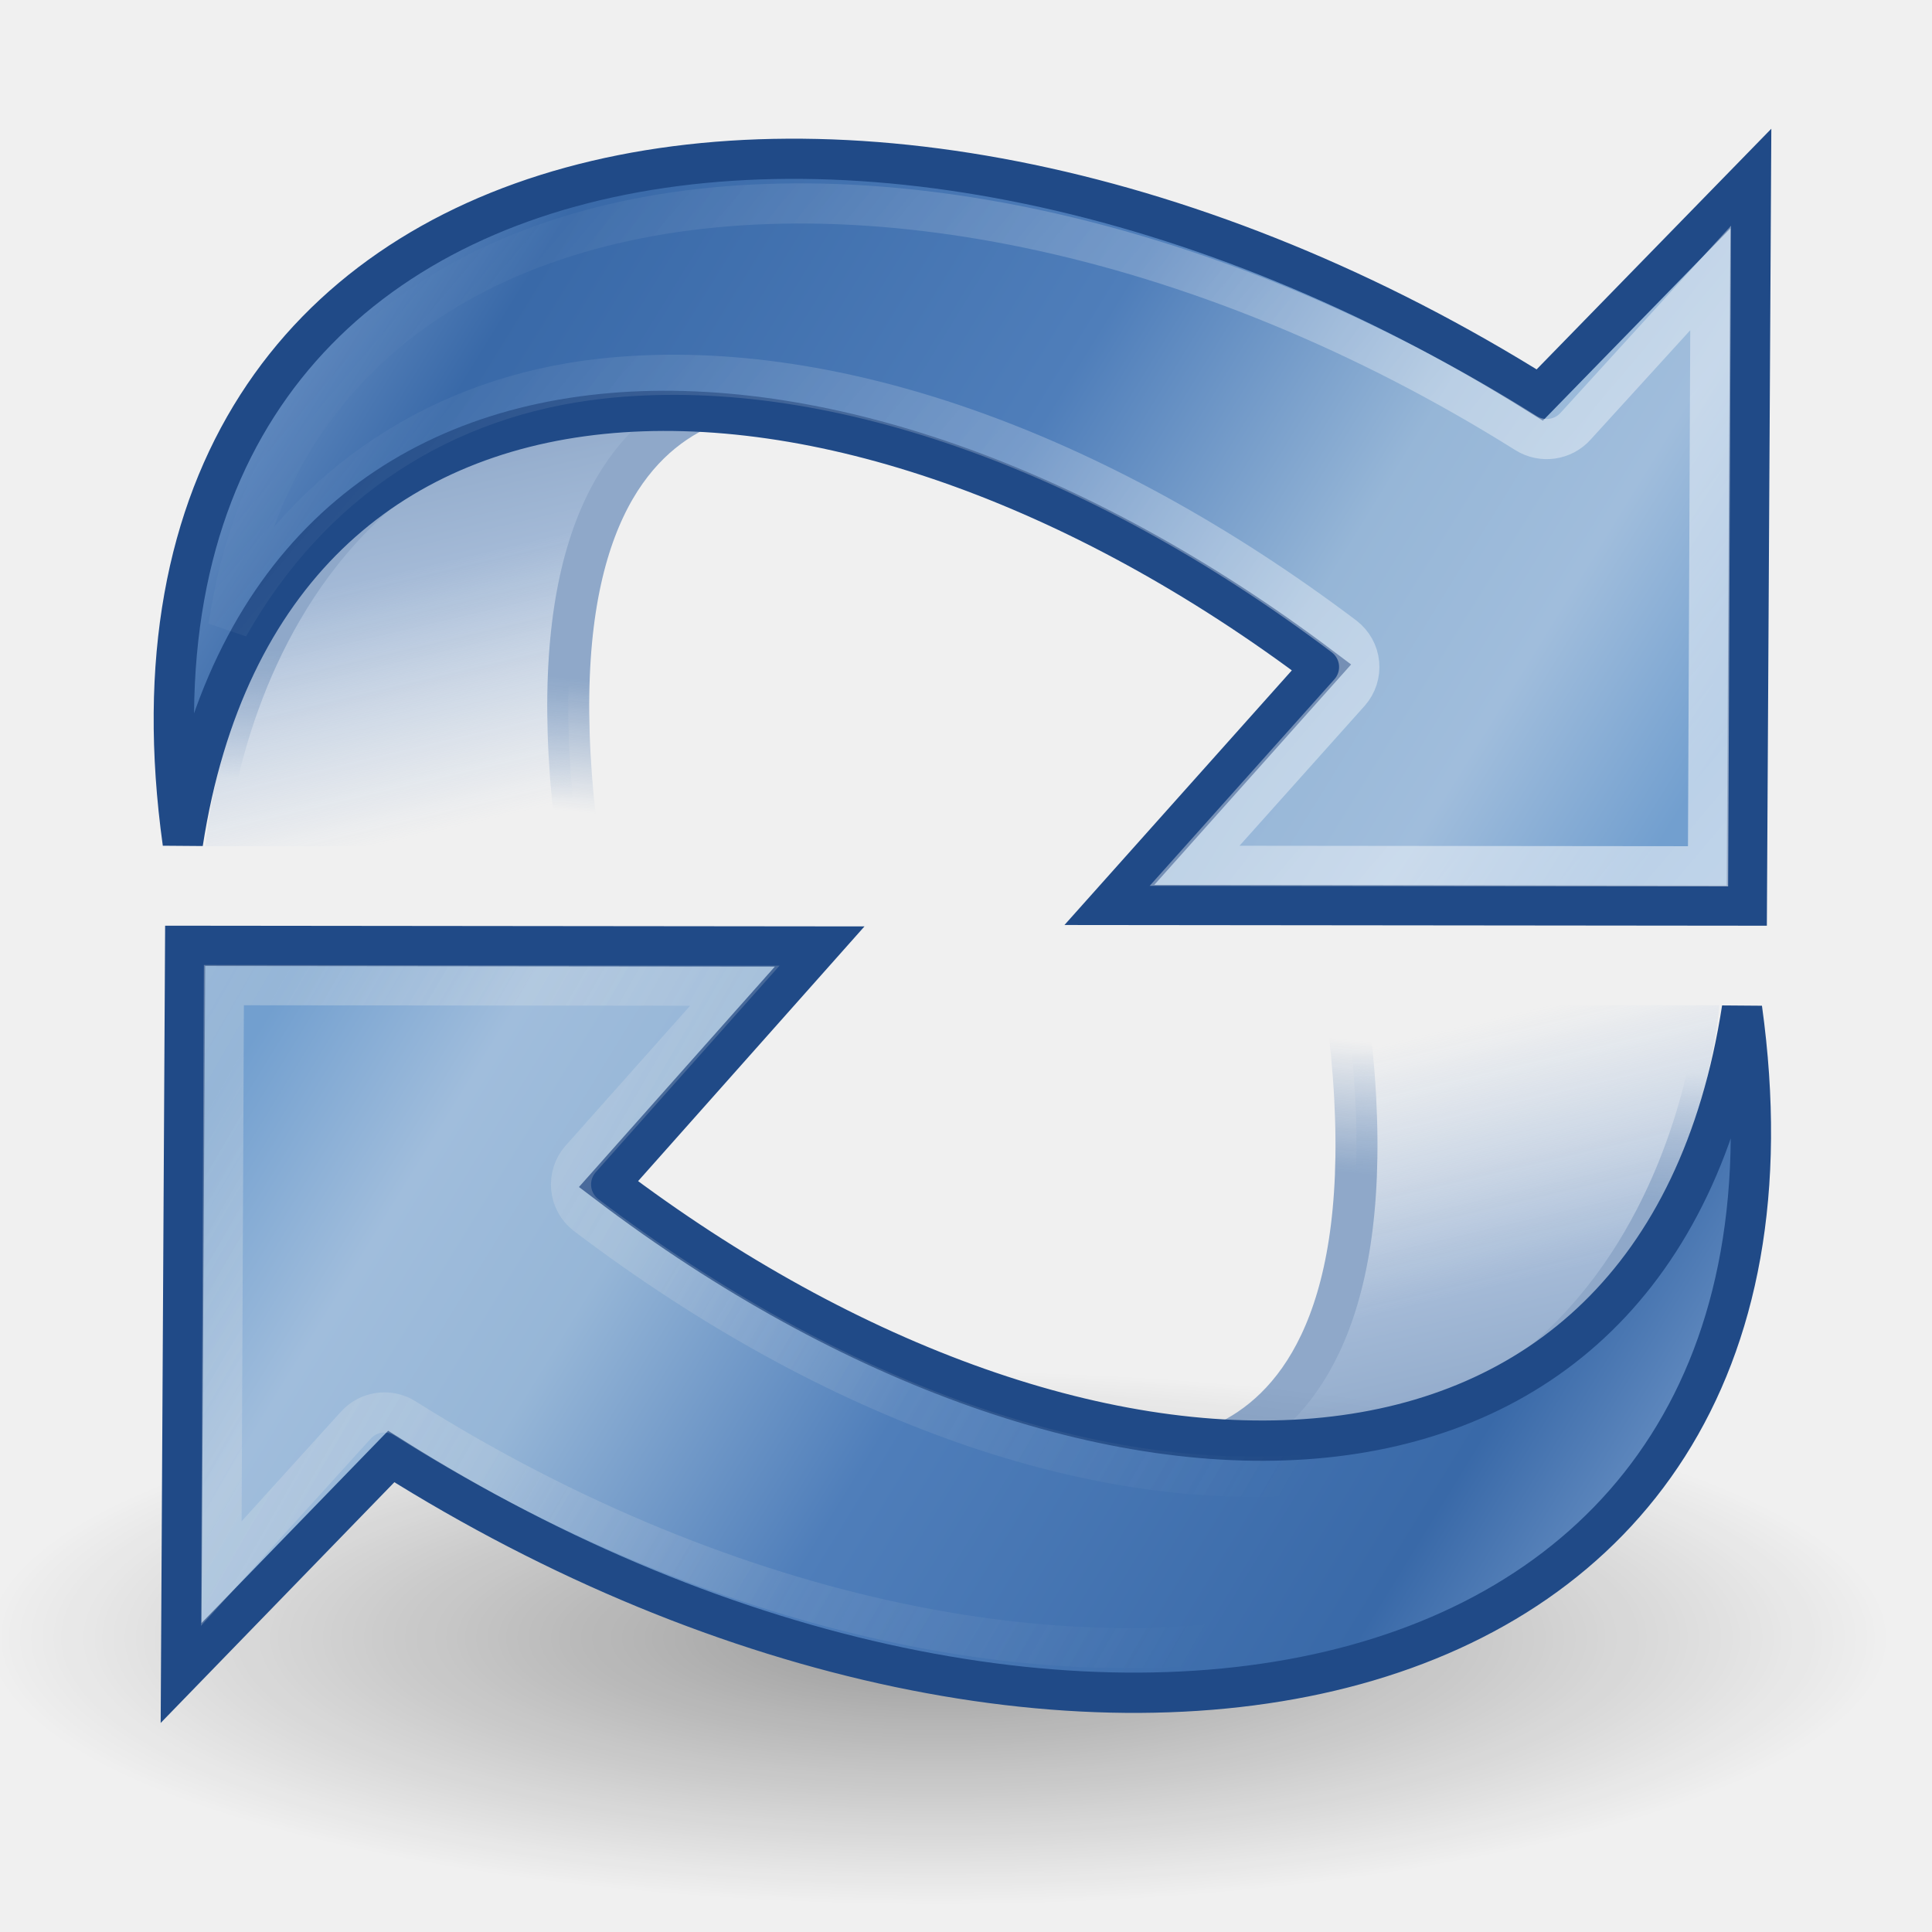
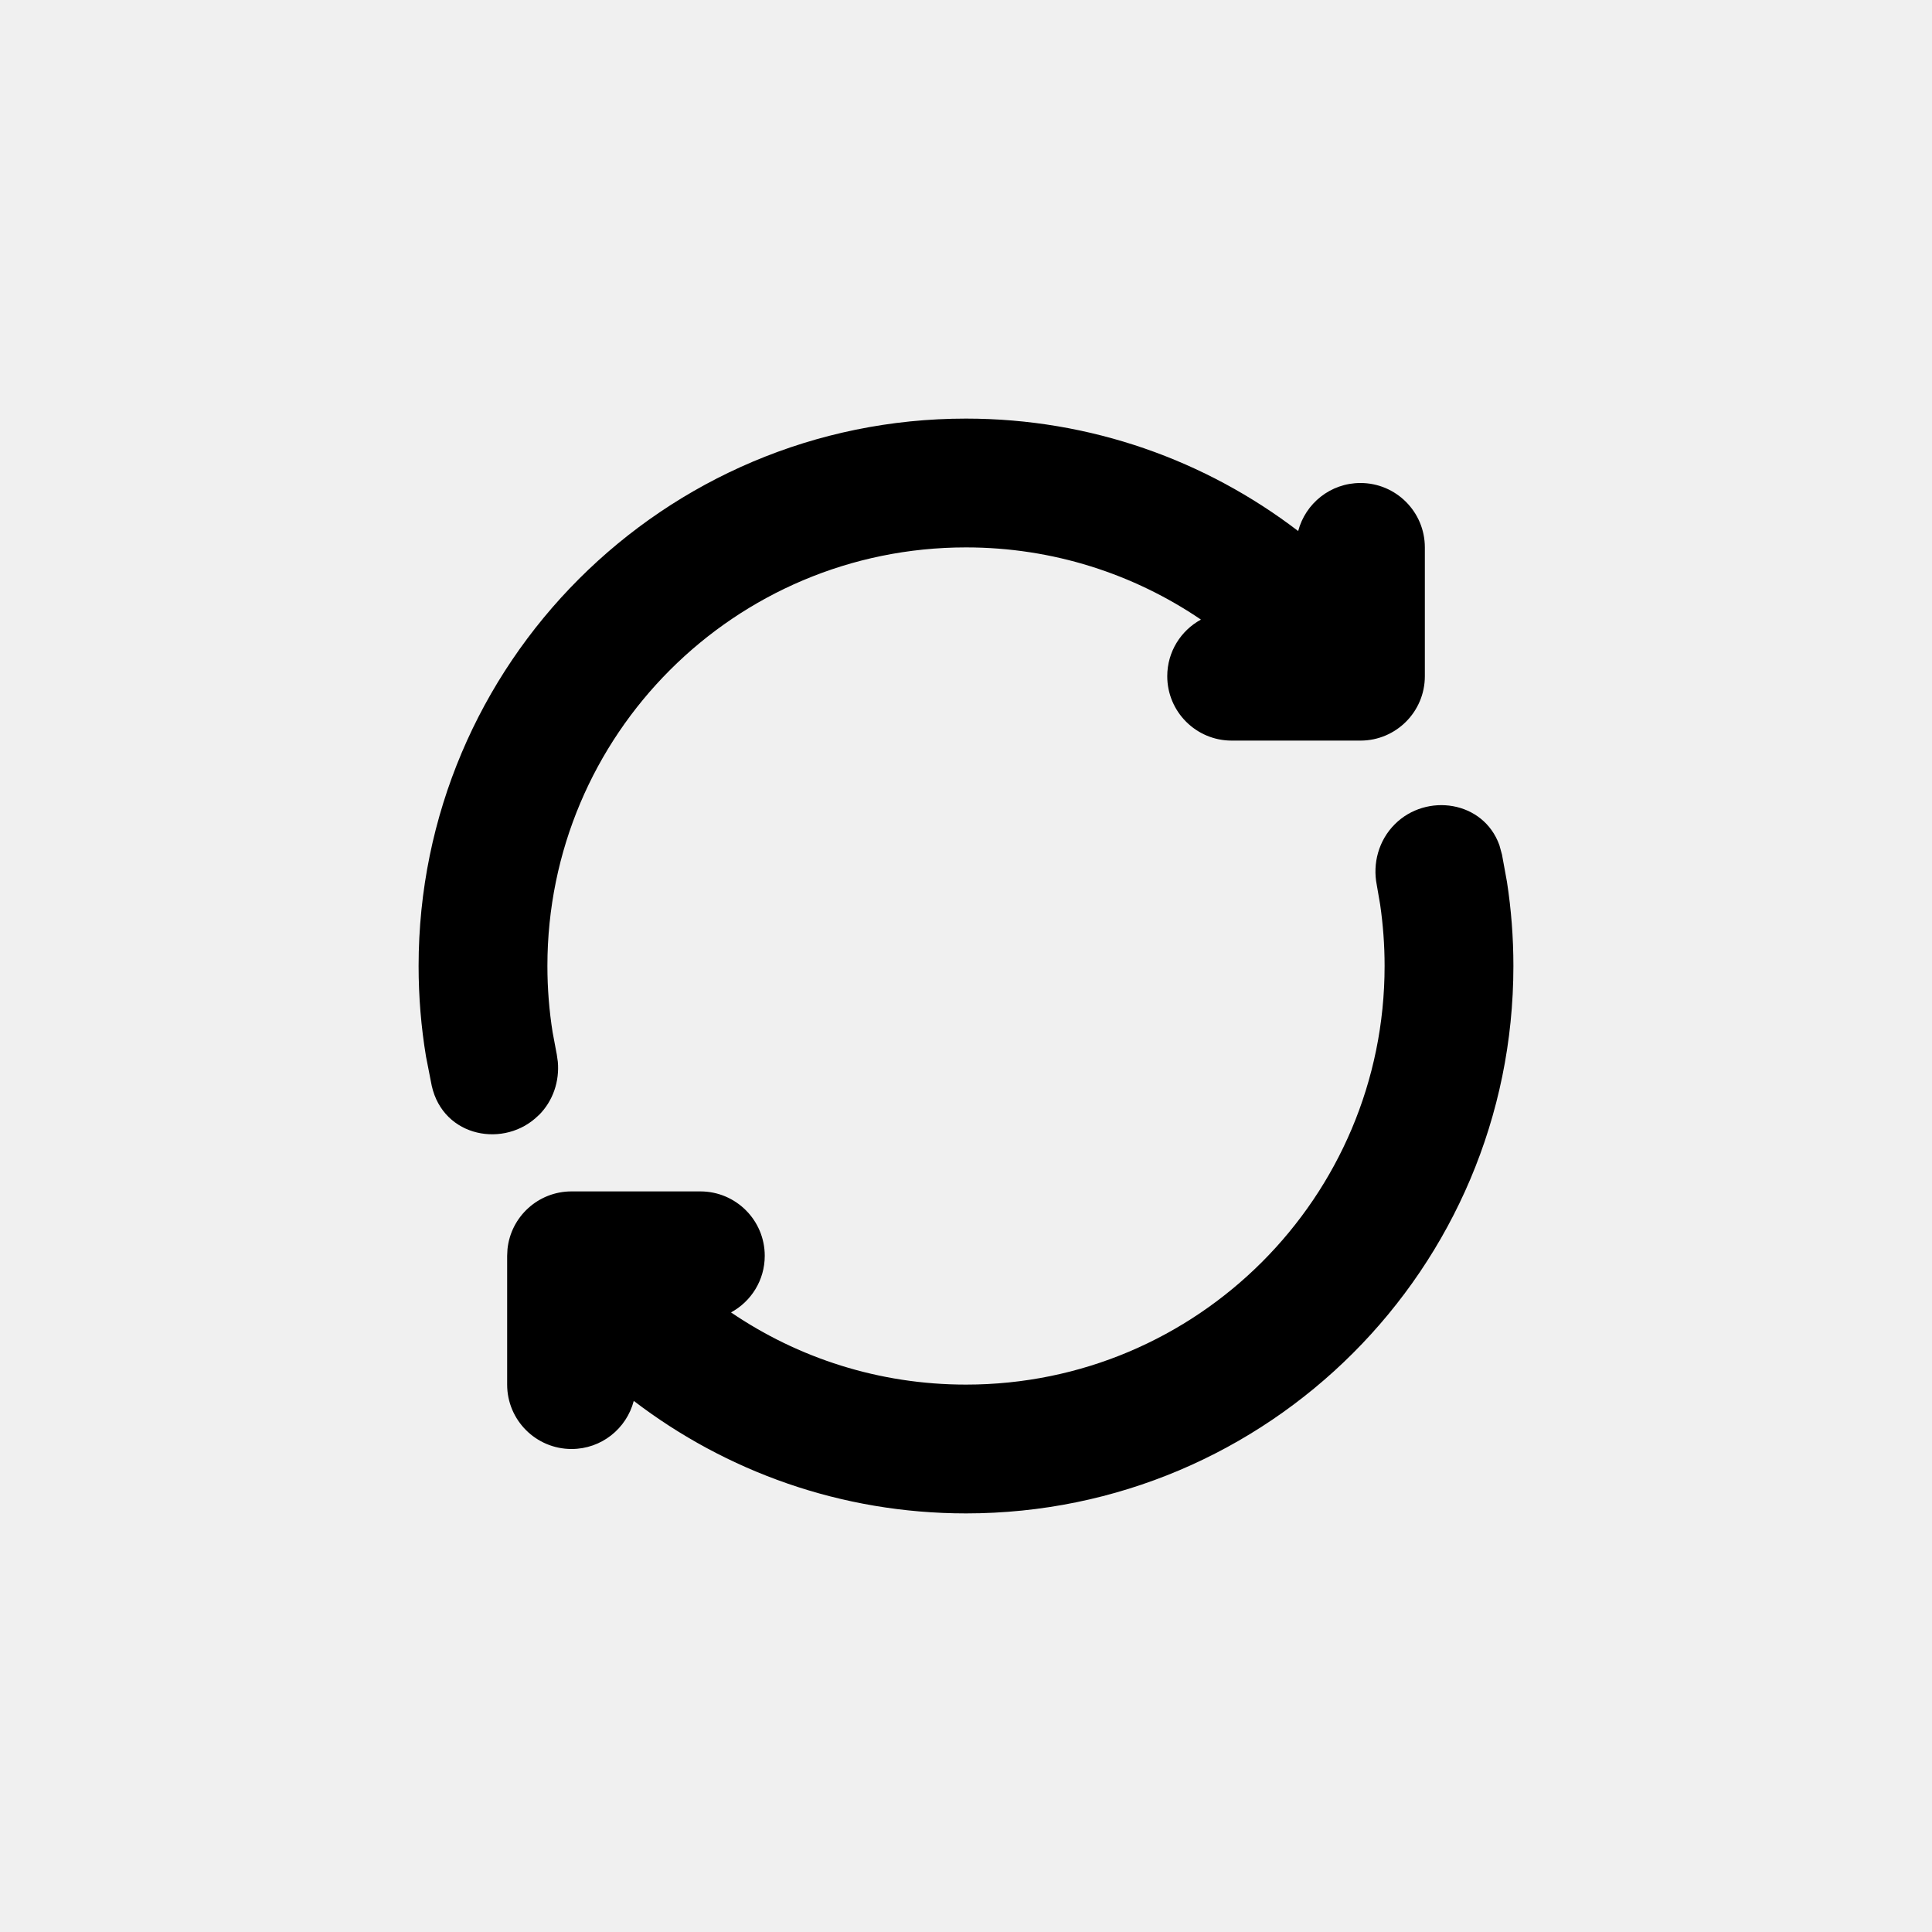
- <svg xmlns="http://www.w3.org/2000/svg" xmlns:xlink="http://www.w3.org/1999/xlink" width="512" height="512" viewBox="0 0 48 48" id="svg11300" version="1.0">
-   <defs id="defs3">
-     <linearGradient id="linearGradient5335">
-       <stop style="stop-color:#ffffff;stop-opacity:1;" offset="0" id="stop5337" />
-       <stop style="stop-color:#ffffff;stop-opacity:0;" offset="1" id="stop5339" />
-     </linearGradient>
-     <linearGradient id="linearGradient5313">
-       <stop id="stop5315" offset="0" style="stop-color:#99b8df;stop-opacity:1" />
-       <stop style="stop-color:#3969a8;stop-opacity:1;" offset="0.237" id="stop5333" />
-       <stop style="stop-color:#4f7eba;stop-opacity:1;" offset="0.547" id="stop5317" />
-       <stop id="stop5321" offset="0.746" style="stop-color:#96b6d7;stop-opacity:1" />
-       <stop style="stop-color:#a0bddc;stop-opacity:1" offset="0.873" id="stop5331" />
-       <stop id="stop5319" offset="1" style="stop-color:#729fcf;stop-opacity:1;" />
-     </linearGradient>
-     <linearGradient id="linearGradient8152">
-       <stop style="stop-color:#3465a4;stop-opacity:1;" offset="0" id="stop8154" />
-       <stop id="stop3174" offset="0.5" style="stop-color:#4f7eba;stop-opacity:1;" />
-       <stop style="stop-color:#729fcf;stop-opacity:1;" offset="1" id="stop8156" />
-     </linearGradient>
-     <linearGradient id="linearGradient3207">
-       <stop style="stop-color:#eeeeec;stop-opacity:0.471;" offset="0" id="stop3209" />
-       <stop style="stop-color:#eeeeec;stop-opacity:0;" offset="1" id="stop3211" />
-     </linearGradient>
-     <linearGradient id="linearGradient2847">
-       <stop style="stop-color:#3465a4;stop-opacity:1;" offset="0" id="stop2849" />
-       <stop style="stop-color:#3465a4;stop-opacity:0;" offset="1" id="stop2851" />
-     </linearGradient>
-     <linearGradient id="linearGradient2831">
-       <stop style="stop-color:#3465a4;stop-opacity:1;" offset="0" id="stop2833" />
-       <stop id="stop2855" offset="0.333" style="stop-color:#5b86be;stop-opacity:1;" />
-       <stop style="stop-color:#83a8d8;stop-opacity:0;" offset="1" id="stop2835" />
-     </linearGradient>
-     <linearGradient id="linearGradient8662">
-       <stop style="stop-color:#000000;stop-opacity:1;" offset="0" id="stop8664" />
-       <stop style="stop-color:#000000;stop-opacity:0;" offset="1" id="stop8666" />
-     </linearGradient>
-     <linearGradient xlink:href="#linearGradient2831" id="linearGradient1486" gradientUnits="userSpaceOnUse" gradientTransform="matrix(1.081866,0,0,1.116685,-0.8207482,-1.862243)" x1="13.479" y1="10.612" x2="15.419" y2="19.115" />
-     <linearGradient xlink:href="#linearGradient2847" id="linearGradient1488" gradientUnits="userSpaceOnUse" gradientTransform="matrix(-1.081866,0,0,-1.116685,50.09459,49.64485)" x1="37.128" y1="29.73" x2="37.403" y2="26.801" />
-     <radialGradient xlink:href="#linearGradient8662" id="radialGradient1503" gradientUnits="userSpaceOnUse" gradientTransform="matrix(1,0,0,0.536723,0,16.87306)" cx="24.837" cy="36.421" fx="24.837" fy="36.421" r="15.645" />
-     <linearGradient xlink:href="#linearGradient8152" id="linearGradient8158" x1="49.412" y1="37.904" x2="11.881" y2="19.776" gradientUnits="userSpaceOnUse" />
-     <linearGradient xlink:href="#linearGradient2831" id="linearGradient8170" gradientUnits="userSpaceOnUse" gradientTransform="matrix(-1.081866,0,0,-1.116685,48.63985,47.86224)" x1="13.479" y1="10.612" x2="15.419" y2="19.115" />
-     <linearGradient xlink:href="#linearGradient2847" id="linearGradient8172" gradientUnits="userSpaceOnUse" gradientTransform="matrix(1.081866,0,0,1.116685,-2.275485,-3.644854)" x1="37.128" y1="29.73" x2="37.403" y2="26.801" />
-     <linearGradient xlink:href="#linearGradient8152" id="linearGradient8174" gradientUnits="userSpaceOnUse" x1="49.412" y1="37.904" x2="11.881" y2="19.776" />
-     <linearGradient xlink:href="#linearGradient3207" id="linearGradient8178" gradientUnits="userSpaceOnUse" x1="5.893" y1="20.541" x2="45.199" y2="27.721" />
-     <linearGradient xlink:href="#linearGradient5313" id="linearGradient8180" gradientUnits="userSpaceOnUse" x1="61.573" y1="28.05" x2="10.969" y2="20.334" />
-     <linearGradient xlink:href="#linearGradient5335" id="linearGradient5341" x1="8.688" y1="25.266" x2="52.123" y2="25.266" gradientUnits="userSpaceOnUse" />
-   </defs>
-   <g id="layer1">
-     <path transform="matrix(-1.514648,0,0,-0.7917058,60.92324,69.52841)" d="M 40.482 36.421 A 15.645 8.397 0 1 1  9.192,36.421 A 15.645 8.397 0 1 1  40.482 36.421 z" id="path8660" style="opacity:0.361;color:#000000;fill:url(#radialGradient1503);fill-opacity:1;fill-rule:evenodd;stroke:none;stroke-width:1;stroke-linecap:butt;stroke-linejoin:miter;marker:none;marker-start:none;marker-mid:none;marker-end:none;stroke-miterlimit:10;stroke-dasharray:none;stroke-dashoffset:0;stroke-opacity:1;visibility:visible;display:inline;overflow:visible" />
-     <path style="color:#000000;fill:url(#linearGradient1486);fill-opacity:1;fill-rule:nonzero;stroke:url(#linearGradient1488);stroke-width:1.043;stroke-linecap:butt;stroke-linejoin:miter;marker:none;marker-start:none;marker-mid:none;marker-end:none;stroke-miterlimit:4;stroke-dasharray:none;stroke-dashoffset:0;stroke-opacity:1;visibility:visible;display:block;overflow:visible;opacity:0.518" d="M 20.478,9.771 C 20.478,9.771 12.633,7.944 14.368,21.024 L 5.103,21.024 C 5.103,21.024 6.009,7.538 20.478,9.771 z " id="path2865" />
-     <g id="g1878" transform="matrix(-0.6129282,-0.5154381,-0.5178496,0.610074,58.68616,13.91136)" style="fill:url(#linearGradient8158);fill-opacity:1;stroke:#204a87;stroke-width:1.249;stroke-miterlimit:4;stroke-dasharray:none;stroke-opacity:1">
-       <path id="path1880" d="M 45.862,50.274 C 62.924,34.963 47.15,15.93 22.761,12.514 L 22.114,3.152 L 7.614,20.51 L 22.703,33.232 C 22.703,33.232 22.455,23.347 22.455,23.347 C 41.29,24.34 54.776,35.675 45.862,50.274 z " style="opacity:1;color:#000000;fill:url(#linearGradient8180);fill-opacity:1;fill-rule:nonzero;stroke:#204a87;stroke-width:1.25;stroke-linecap:butt;stroke-linejoin:miter;marker:none;marker-start:none;marker-mid:none;marker-end:none;stroke-miterlimit:4;stroke-dasharray:none;stroke-dashoffset:0;stroke-opacity:1;visibility:visible;display:block;overflow:visible" />
-     </g>
-     <g style="fill:none;fill-opacity:1;stroke:url(#linearGradient5341);stroke-width:1.249;stroke-miterlimit:4;stroke-dasharray:none;stroke-opacity:1;opacity:0.548" transform="matrix(-0.612811,-0.5154406,-0.5177506,0.6100769,58.67563,13.91136)" id="g3185">
-       <path style="opacity:1;color:#000000;fill:none;fill-opacity:1;fill-rule:nonzero;stroke:url(#linearGradient5341);stroke-width:1.249;stroke-linecap:butt;stroke-linejoin:miter;marker:none;marker-start:none;marker-mid:none;marker-end:none;stroke-miterlimit:4;stroke-dasharray:none;stroke-dashoffset:0;stroke-opacity:1;visibility:visible;display:block;overflow:visible" id="path3189" d="M 21.062,6.312 L 9.312,20.344 L 21.469,30.594 C 21.397,27.755 21.281,23.375 21.281,23.375 C 21.275,23.044 21.406,22.726 21.643,22.495 C 21.879,22.264 22.201,22.142 22.531,22.156 C 32.17,22.668 40.441,25.773 45.281,30.875 C 48.676,34.454 50.102,39.132 49.125,44.219 C 50.368,42.206 51.108,40.195 51.375,38.219 C 51.87,34.554 50.857,30.947 48.562,27.594 C 43.974,20.888 34.237,15.362 22.312,13.688 C 21.732,13.606 21.296,13.117 21.281,12.531 L 21.062,6.312 z " transform="translate(1.0080026e-6,8.5223784e-7)" />
-     </g>
-     <g id="g2424" transform="matrix(0.190868,0.16126,0.16126,-0.190868,-0.719083,15.30613)" style="opacity:0.5;fill:none;fill-opacity:1;stroke:#ffffff;stroke-opacity:1" />
-     <path id="path8160" d="M 27.341,36.229 C 27.341,36.229 35.186,38.056 33.451,24.976 L 42.716,24.976 C 42.716,24.976 41.811,38.462 27.341,36.229 z " style="color:#000000;fill:url(#linearGradient8170);fill-opacity:1;fill-rule:nonzero;stroke:url(#linearGradient8172);stroke-width:1.043;stroke-linecap:butt;stroke-linejoin:miter;marker:none;marker-start:none;marker-mid:none;marker-end:none;stroke-miterlimit:4;stroke-dasharray:none;stroke-dashoffset:0;stroke-opacity:1;visibility:visible;display:block;overflow:visible;opacity:0.518" />
-     <g style="fill:url(#linearGradient8174);fill-opacity:1;stroke:#204a87;stroke-width:1.249;stroke-miterlimit:4;stroke-dasharray:none;stroke-opacity:1" transform="matrix(0.6101332,0.5154999,0.5154881,-0.6101471,-10.61802,32.08856)" id="g8162">
-       <path style="opacity:1;color:#000000;fill:url(#linearGradient8180);fill-opacity:1;fill-rule:nonzero;stroke:#204a87;stroke-width:1.253;stroke-linecap:butt;stroke-linejoin:miter;marker:none;marker-start:none;marker-mid:none;marker-end:none;stroke-miterlimit:4;stroke-dasharray:none;stroke-dashoffset:0;stroke-opacity:1;visibility:visible;display:block;overflow:visible;enable-background:accumulate" d="M 45.862,50.274 C 62.924,34.963 47.15,15.93 22.761,12.514 L 22.114,3.152 L 7.614,20.51 L 22.703,33.232 C 22.703,33.232 22.455,23.347 22.455,23.347 C 41.29,24.34 54.776,35.675 45.862,50.274 z " id="path8164" />
-     </g>
-     <g id="g8166" transform="matrix(0.6128107,0.5154406,0.5177504,-0.6100769,-10.85651,32.08863)" style="fill:none;fill-opacity:1;stroke:#204a87;stroke-width:1.249;stroke-miterlimit:4;stroke-dasharray:none;stroke-opacity:1">
-       <path transform="matrix(0.9972307,-2.4605589e-3,-2.4605593e-3,0.9980642,0.2457029,0.2077351)" d="M 21.062,6.312 L 9.312,20.344 L 21.469,30.594 C 21.397,27.755 21.281,23.375 21.281,23.375 C 21.275,23.044 21.406,22.726 21.643,22.495 C 21.879,22.264 22.201,22.142 22.531,22.156 C 32.17,22.668 40.441,25.773 45.281,30.875 C 48.676,34.454 50.102,39.132 49.125,44.219 C 50.368,42.206 51.108,40.195 51.375,38.219 C 51.87,34.554 50.857,30.947 48.562,27.594 C 43.974,20.888 34.237,15.362 22.312,13.688 C 21.732,13.606 21.296,13.117 21.281,12.531 L 21.062,6.312 z " id="path8168" style="opacity:1;color:#000000;fill:none;fill-opacity:1;fill-rule:nonzero;stroke:url(#linearGradient8178);stroke-width:1.25;stroke-linecap:butt;stroke-linejoin:miter;marker:none;marker-start:none;marker-mid:none;marker-end:none;stroke-miterlimit:4;stroke-dasharray:none;stroke-dashoffset:0;stroke-opacity:0.706;visibility:visible;display:block;overflow:visible" />
-     </g>
-   </g>
+ <svg xmlns="http://www.w3.org/2000/svg" width="30" height="30" viewBox="0 0 30 30" fill="currentColor">
+   <path d="M21.659 12.798C22.149 12.309 23.035 12.432 23.283 13.125L23.323 13.271L23.4 13.693C23.466 14.12 23.5 14.556 23.5 15C23.5 19.694 19.694 23.5 15 23.5C13.059 23.5 11.272 22.847 9.841 21.753C9.729 22.183 9.34 22.5 8.875 22.5C8.323 22.5 7.875 22.052 7.875 21.5V19.5L7.88 19.398C7.931 18.893 8.357 18.5 8.875 18.5H10.875C11.427 18.5 11.875 18.948 11.875 19.5C11.875 19.88 11.663 20.21 11.351 20.379C12.391 21.086 13.647 21.5 15 21.5C18.59 21.5 21.5 18.59 21.5 15C21.5 14.676 21.476 14.358 21.431 14.047L21.378 13.739C21.313 13.41 21.405 13.052 21.659 12.798ZM15 6.5C16.941 6.5 18.728 7.152 20.158 8.246C20.271 7.817 20.66 7.5 21.125 7.5C21.677 7.5 22.125 7.948 22.125 8.5V10.5C22.125 11.052 21.677 11.5 21.125 11.5H19.125C18.573 11.5 18.125 11.052 18.125 10.5C18.125 10.121 18.336 9.791 18.648 9.621C17.607 8.914 16.352 8.5 15 8.5C11.41 8.5 8.5 11.41 8.5 15C8.5 15.351 8.528 15.695 8.581 16.029L8.643 16.36L8.644 16.362L8.662 16.488C8.688 16.785 8.592 17.094 8.363 17.32L8.362 17.319C7.845 17.834 6.885 17.668 6.704 16.86L6.615 16.406C6.539 15.948 6.5 15.478 6.5 15C6.5 10.306 10.306 6.5 15 6.5Z" fill="currentColor" />
</svg>
